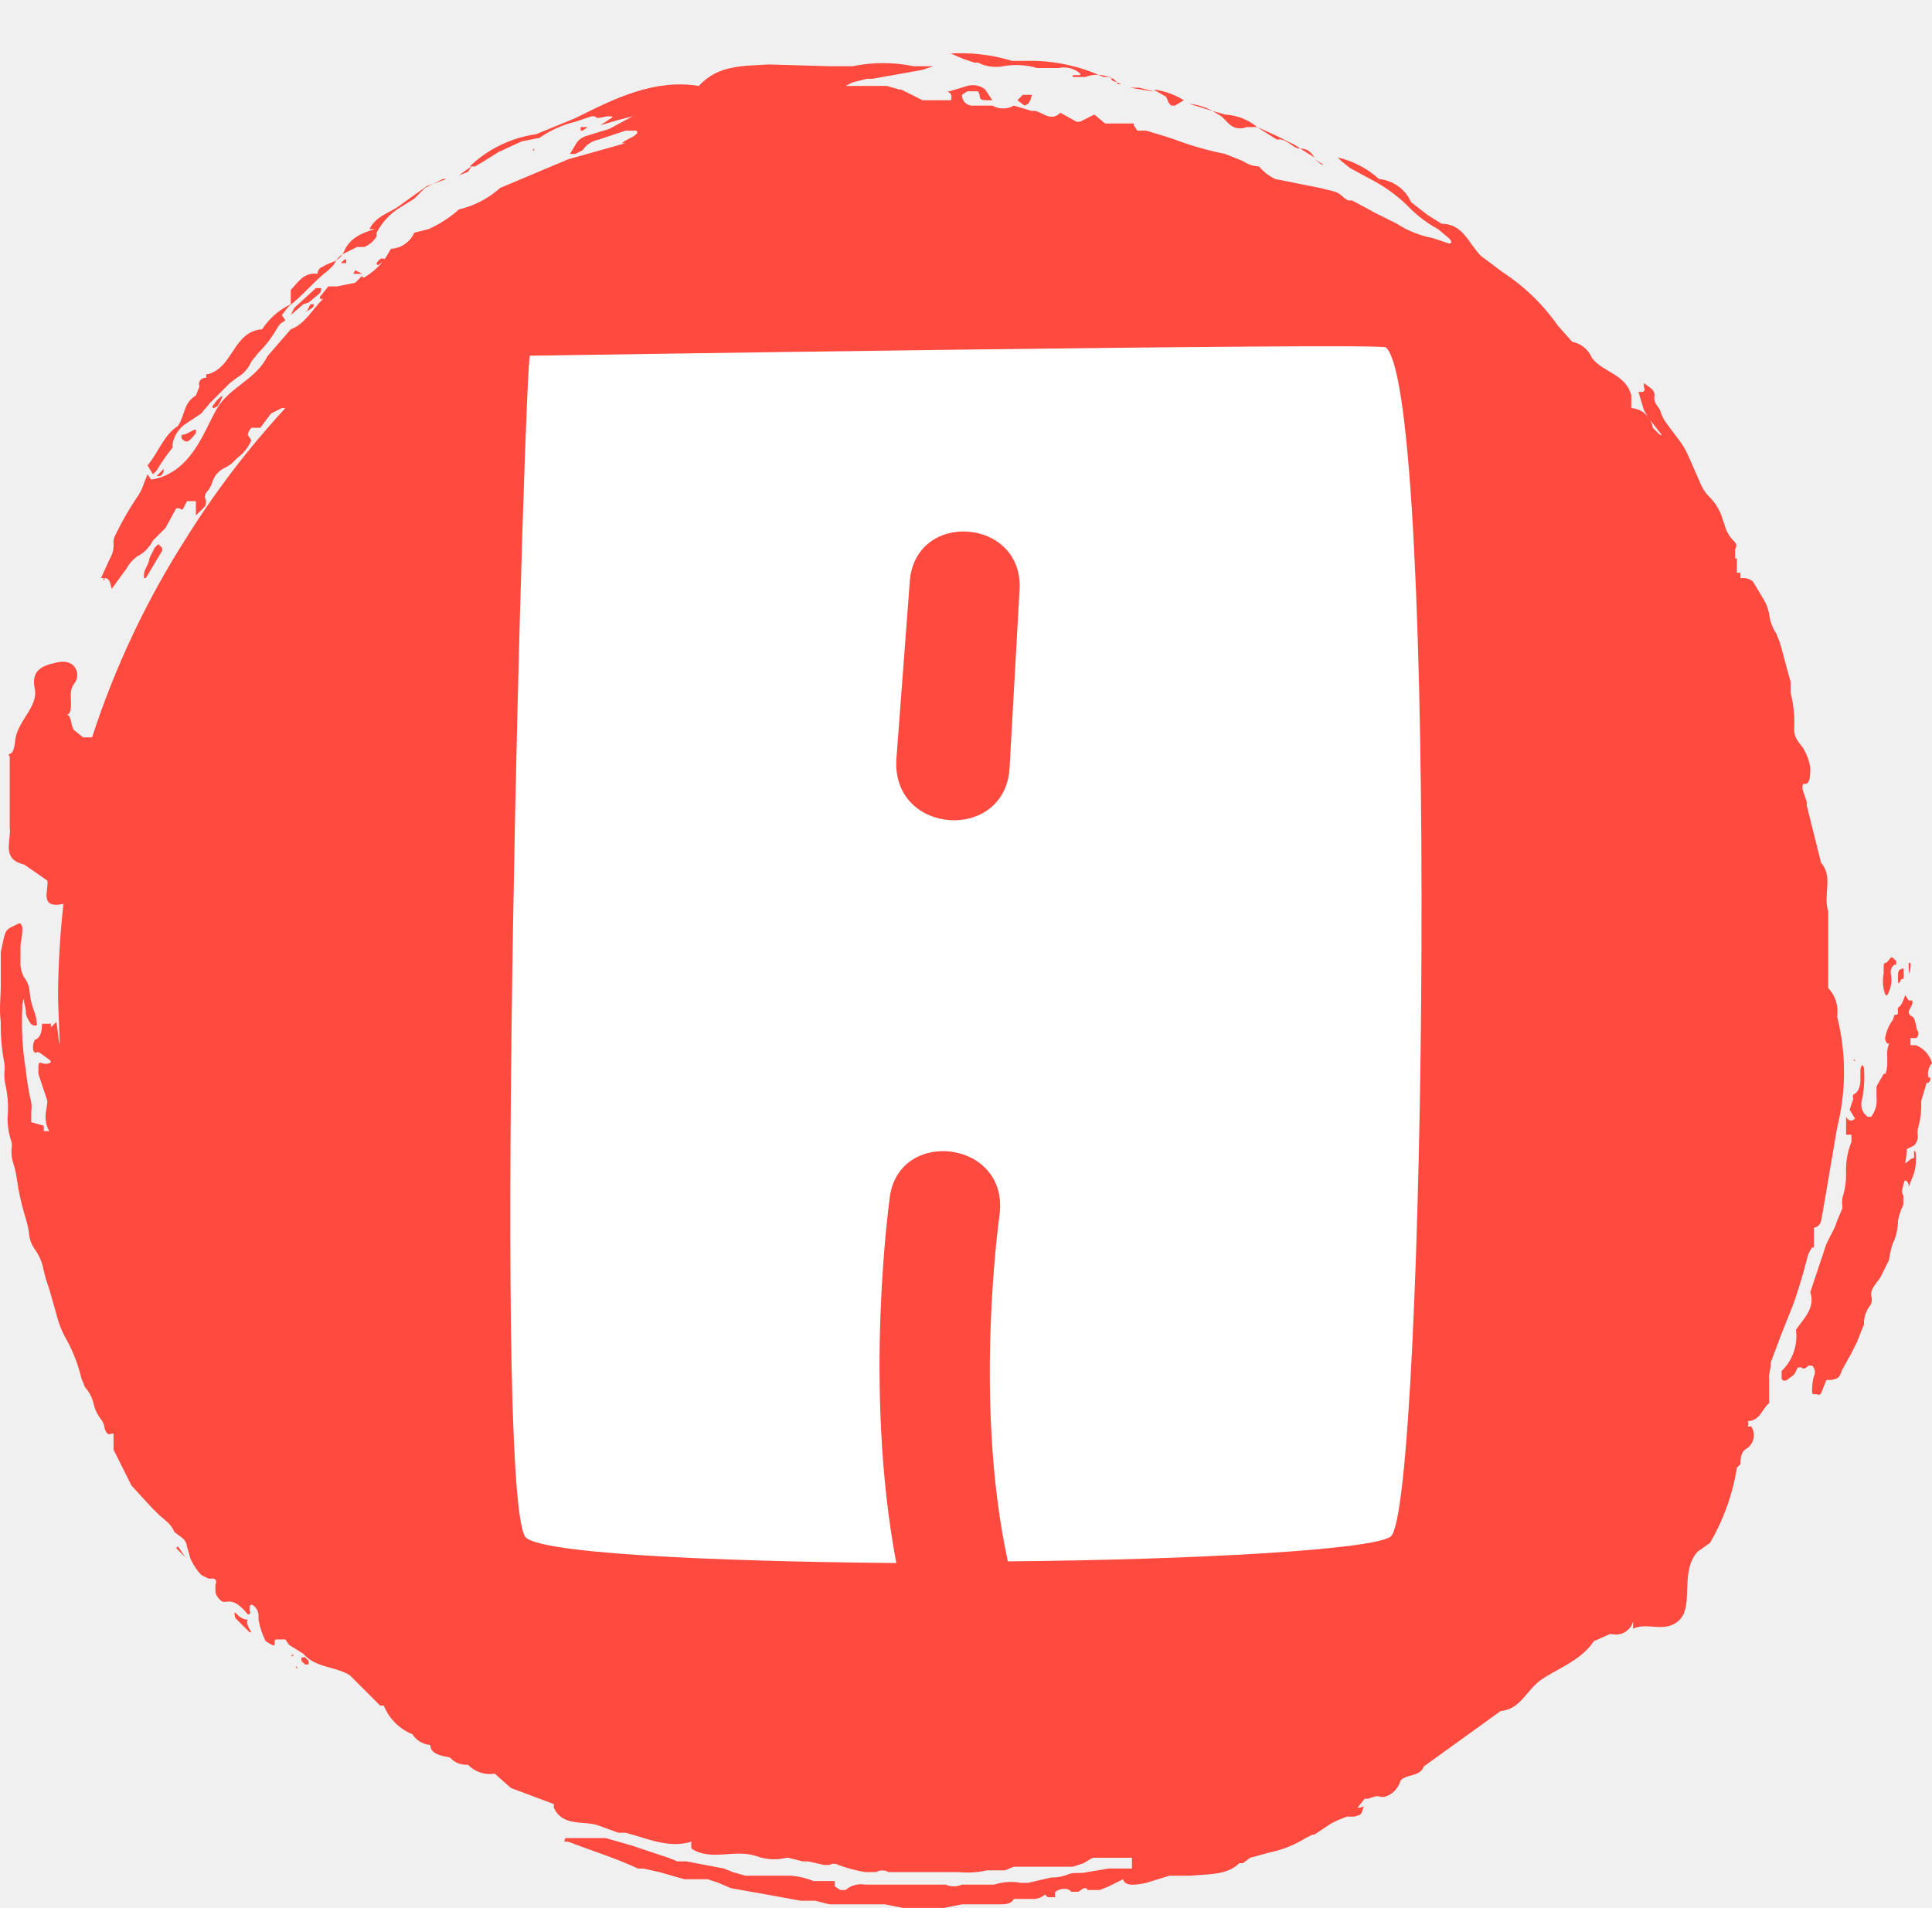
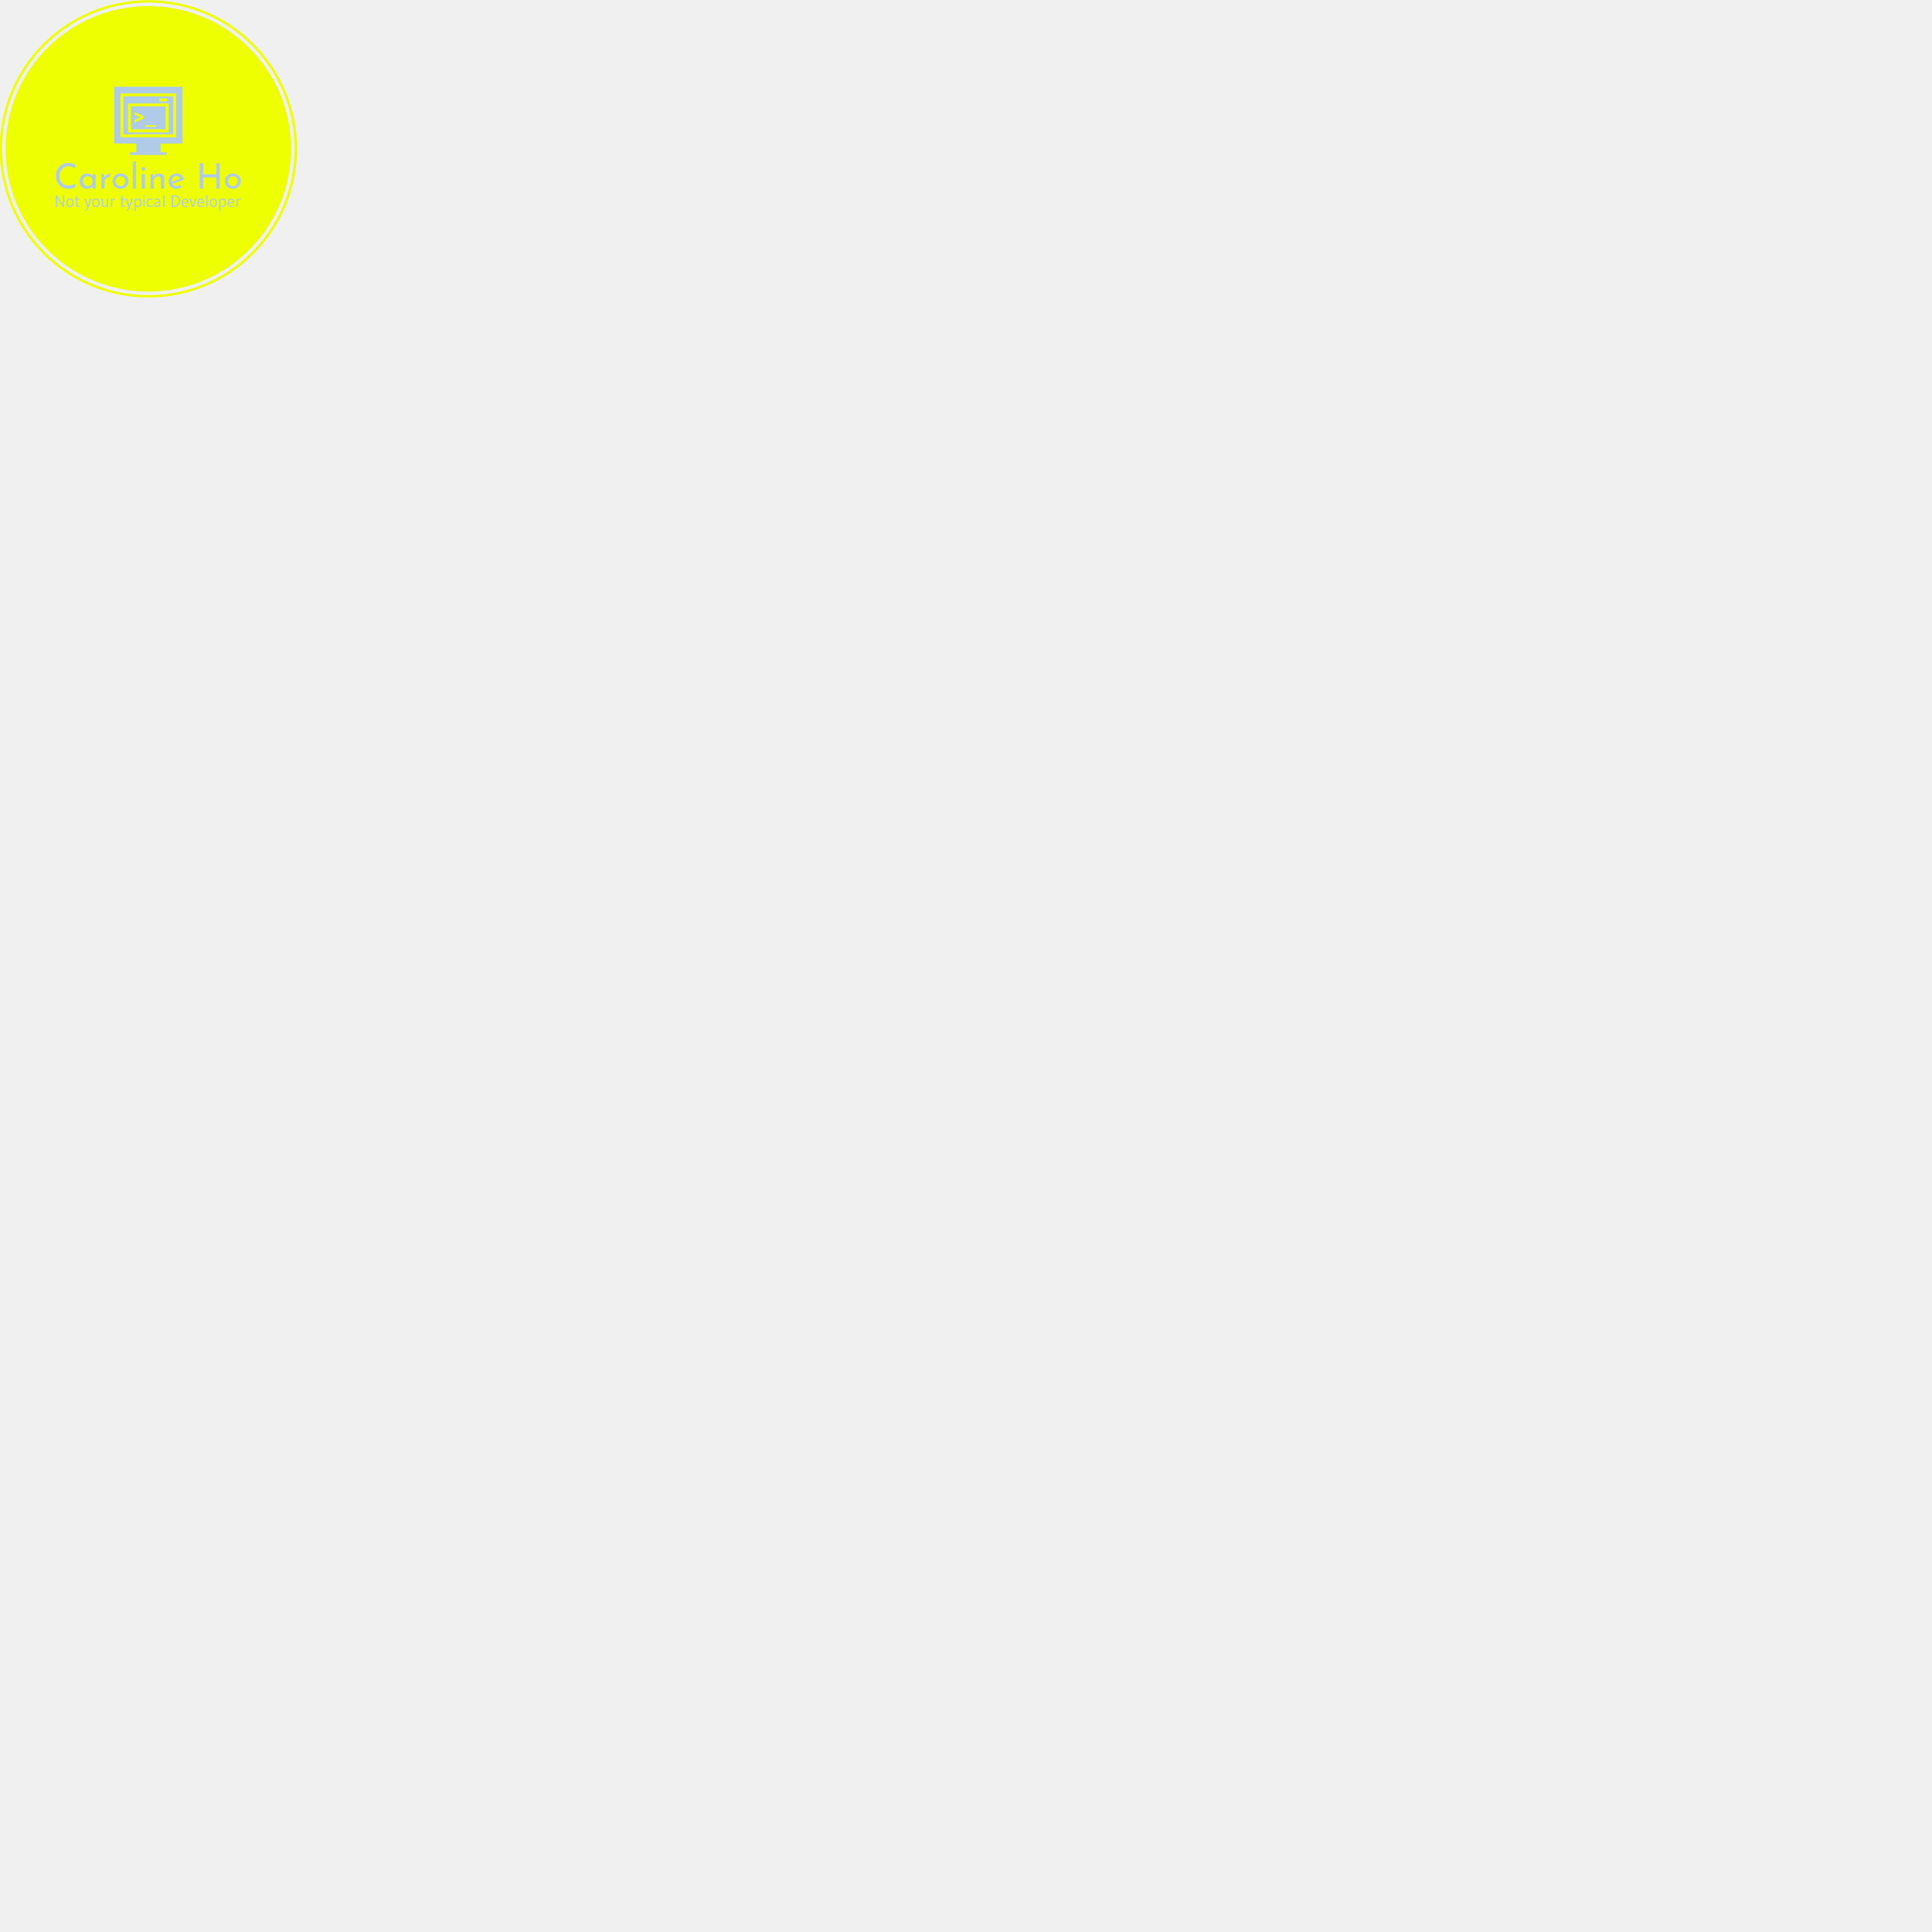
- <svg xmlns="http://www.w3.org/2000/svg" width="308.761" height="304.916" viewBox="0 0 106.008 104.687" class="css-1j8o68f" version="1.1" id="svg23">
-   <defs id="SvgjsDefs2684" />
-   <g id="SvgjsG2685" featurekey="rootContainer" transform="matrix(0.9820593,0,0,0.9820593,-0.05456052,0)" fill="#ff4a3f">
-     <g id="g17">
-       <path d="M19.8 15.3h.5l-.4-.2zm.5.1zm.8-.7c0 .1 0 .1.1.1l.4-.3c-.2-.1-.3-.1-.5.2zm.4-.2zm-4.1 2.3zm-.2.6l.3-.2c.1-.1.1-.2.1-.2h-.2l-.2.4c-.1-.1-.1 0 0 0zm2.2-2.9h-.1l-.2.2h.3zm-2.1 2.4l.6-.5c.1-.1.1-.2.1-.3h-.3l-1.2 1.1-.2.4.7-.6zm-1.1.8z" id="path3" />
-       <path d="M9.7 25v-.2a1.7 1.7 0 0 1 .7-1.1l.9-.6.5-.6.7-.7.4-.4.4-.3a1.9 1.9 0 0 0 .8-.9l.4-.5a5.9 5.9 0 0 0 1-1.3l.2-.3.3-.2-.2-.3.4-.5c.8-.6 1.4-1.4 2.2-2l.3-.3a1.4 1.4 0 0 1 .5-.6l.8-.4h.4a1.4 1.4 0 0 0 .7-.6V13a3.5 3.5 0 0 1 1.3-1.4l.8-.5.2-.2.4-.4 1-.5h.2l-1.1.4-1.4 1c-.6.5-1.4.6-1.8 1.4h.3c-.7.2-1.4.5-1.7 1.2s-.8.6-1.2.9a.4.4 0 0 0-.3.4c-.8-.1-1.1.5-1.5.9v.8a3.9 3.9 0 0 0-1.6 1.4c-1.6.1-1.6 2.1-3 2.5h-.1a.2.2 0 0 0 0 .2c-.3 0-.5.2-.4.5l-.2.5c-.7.4-.6 1.1-1 1.7-.8.5-1.1 1.5-1.7 2.2l.3.5.2-.2a11.6 11.6 0 0 1 .9-1.3zM53.9 3.3l.6.2h.2a2.2 2.2 0 0 0 1.4.2 4.1 4.1 0 0 1 1.9.1h1.2a1.4 1.4 0 0 1 1.2.3.1.1 0 0 1 0 .1H60a.1.1 0 0 0 0 .1h.7a1.8 1.8 0 0 1 1.3 0c.2 0 .1.1.2.2l.5.2h-.2c-.2-.4-.5-.4-.8-.4a9.7 9.7 0 0 0-4.3-.9h-.8A9.8 9.8 0 0 0 53 3h.2zm7.3 3.1zM50.3 4.7zm10.9 1.7h.2-.2zM19 14.7zm32.1-10zm17.6 2.2a.9.9 0 0 0 1 .2h.6a3.1 3.1 0 0 0-1.8-.7l-.7-.2.5.3zm-3.4-1.3c0 .1.1.2.2.3h.2l.5-.3a4.2 4.2 0 0 0-1.7-.6l.7.4zm7.4 2.7l.8.5c-.2-.3-.4-.5-.8-.5z" id="path5" />
-       <path d="M99 76.1l.6-1.6.6-1.5c.2-.5.6-1.8.8-2.6a1.7 1.7 0 0 1 .3-.7h.1v-1.1c.5-.1.4-.6.5-.9l.8-4.7a12.7 12.7 0 0 0 0-6.2 1.9 1.9 0 0 0-.5-1.6v-4.3c-.3-.9.3-1.9-.4-2.7L101 45a.4.4 0 0 0 0-.2l-.2-.6a.5.5 0 0 1 0-.4h.1c.3 0 .3-.5.3-.9a3 3 0 0 0-.4-1.1l-.3-.4a1.1 1.1 0 0 1-.2-.7 6.7 6.7 0 0 0-.2-2v-.6c-.2-.7-.4-1.5-.6-2.2l-.2-.5a2.5 2.5 0 0 1-.4-1.1 2.5 2.5 0 0 0-.3-.8l-.6-1a.8.8 0 0 0-.6-.2h-.1V32h-.2v-.8H97V31a.4.4 0 0 0 0-.1v-.2c.1-.2.1-.3-.1-.5a1.8 1.8 0 0 1-.4-.6l-.2-.6a2.9 2.9 0 0 0-.7-1.2 2.2 2.2 0 0 1-.5-.7l-.7-1.6a4.3 4.3 0 0 0-.6-1l-.6-.8a2.4 2.4 0 0 1-.4-.8l-.2-.3a.6.6 0 0 1-.1-.5.5.5 0 0 0-.2-.4l-.4-.3v.2c.1.2 0 .3-.1.3h-.2l.3 1 .3.5.7.9h-.1l-.2-.2-.2-.2a1.3 1.3 0 0 0-1.2-1.1v-.7c-.3-1.2-1.6-1.3-2.2-2.1a1.5 1.5 0 0 0-1.1-.9l-.8-.9a11.3 11.3 0 0 0-3.1-3l-.8-.6-.4-.3c-.7-.7-1-1.8-2.2-1.8l-.8-.5-.9-.7a2.2 2.2 0 0 0-1.8-1.3 5.1 5.1 0 0 0-2.3-1.2l.2.2.5.4 1.3.7a8.5 8.5 0 0 1 2.1 1.6 6.8 6.8 0 0 0 1.5 1.1l.6.5c.1.1.2.2.1.3H81l-.9-.3a5.6 5.6 0 0 1-2-.8l-1.2-.6-1.3-.7h-.2c-.3-.1-.4-.4-.8-.5l-.8-.2-2.5-.5a2.6 2.6 0 0 1-.9-.7 1.7 1.7 0 0 1-.9-.3l-1-.4a18.1 18.1 0 0 1-2.8-.8l-.6-.2-1-.3h-.5l-.2-.3v-.1h-1.6l-.6-.5-.4.2-.4.2h-.2l-.9-.5c-.6.6-1.1-.2-1.6-.1l-1-.3a1.2 1.2 0 0 1-1.2 0h-1.2a.6.6 0 0 1-.5-.6l.3-.2h.6a.7.7 0 0 1 .1.3c0 .2.2.2.5.2h.2l-.4-.6a1.1 1.1 0 0 0-1-.2l-1 .3H53c.3.2.2.3.2.5h-1.6l-.4-.2-.8-.4h-.1l-.7-.2h-2.3l.4-.2.8-.2h.3l1.7-.3 1.1-.2.6-.2h-1.1a8.4 8.4 0 0 0-3.4 0h-1.3L43 3.6c-1.4.1-2.8 0-3.9 1.2-2.5-.4-4.7.7-6.9 1.8l-2.2.9a6.7 6.7 0 0 0-3.7 1.8h.3l.5-.3.8-.5 1.3-.6 1-.2a6 6 0 0 1 2-.9l.9-.3h.2c.1.2.5 0 .7 0h.2c.1 0 .1.1 0 .1l-.6.4 1-.3.8-.2-1.3.7-1.3.4a1 1 0 0 0-.6.5l-.3.5h.3l.4-.2a1.4 1.4 0 0 1 .9-.6l1.5-.5h.5a.1.1 0 0 1 .1.2c-.2.2-.6.3-.8.5h.2l-3.2.9-3.8 1.6a5.2 5.2 0 0 1-2.3 1.2 6.6 6.6 0 0 1-1.7 1.1l-.8.2a1.5 1.5 0 0 1-1.3.9l-.3.5a3.7 3.7 0 0 1-1.2 1.1h-.1v-.1l-.2.2-.2.2-1 .2h-.5l-.4.5c-.1.1-.1.2 0 .2h.1c-.6.6-1 1.4-1.8 1.7L15 19.9c-.6 1.2-1.8 1.6-2.6 2.6s-1.4 3.9-3.9 4.3l-.2-.3-.2.5a2.7 2.7 0 0 1-.4.8 16.9 16.9 0 0 0-1.2 2.1.8.8 0 0 0-.1.5 1.4 1.4 0 0 1-.2.8l-.5 1.1h.2c.3 0 .3.3.4.6l.8-1.1a2.2 2.2 0 0 1 .6-.7 2 2 0 0 0 .9-.9l.3-.3.4-.4.6-1.1h.2c.1.1.1.1.2 0l.2-.4h.5v.8l.5-.5a.5.5 0 0 0 0-.5.4.4 0 0 1 .1-.3 1.5 1.5 0 0 0 .3-.5 1.3 1.3 0 0 1 .8-.9l.3-.2.3-.3a2.4 2.4 0 0 0 .8-1l-.2-.3c0-.1.1-.3.2-.4h.5l.6-.8.6-.3h.2a48.8 48.8 0 0 0-5.5 7.2h-.1.1a48.4 48.4 0 0 0-5.3 11.2h-.5l-.5-.4c-.2-.2-.1-.7-.4-.9h.1c.3-.5-.1-1.2.3-1.7s.1-1.4-.9-1.2-1.5.5-1.3 1.5-1 1.8-1.1 2.9-.5.5-.3.9v3.9c.1.8-.5 1.8.8 2.1l1.3.9c.1.5-.5 1.6.9 1.3a49.2 49.2 0 0 0-.3 5c0 1.1.1 2.2.1 3.3v-.4c-.1-.4-.1-.8-.2-1.3l-.3.3v-.2h-.5c0 .5-.1.8-.4.9a.9.9 0 0 0-.1.5c0 .1.1.3.2.2s.4.2.7.4-.2.3-.4.2-.2.1-.2.3v.3l.5 1.5c0 .3-.1.6-.1.9a1.7 1.7 0 0 0 .2.8h-.3v-.3l-.7-.2v-.6a1.5 1.5 0 0 0 0-.5 14.6 14.6 0 0 1-.3-1.8 16.6 16.6 0 0 1-.2-3.5.9.9 0 0 1 .1-.5v.2a2.9 2.9 0 0 1 .1.5.8.8 0 0 0 .1.4c.1.2.2.4.4.4s.1-.1.1-.2a2.1 2.1 0 0 0-.1-.5 4.2 4.2 0 0 1-.3-1.3 1.5 1.5 0 0 0-.3-.7 1.6 1.6 0 0 1-.2-.9v-.8c0-.3.1-.6.1-.9a.5.5 0 0 0-.1-.4h-.1c-.8.4-.7.2-1 1.6V55c0 .7-.1 1.4 0 2.1a10.8 10.8 0 0 0 .2 2.3 1.8 1.8 0 0 1 0 .5 3.1 3.1 0 0 0 .1.9 5.9 5.9 0 0 1 .1 1.3 3.9 3.9 0 0 0 .2 1.7 1.2 1.2 0 0 1 0 .4 2.1 2.1 0 0 0 .1.8 4.9 4.9 0 0 1 .2.9 14 14 0 0 0 .5 2.2 5 5 0 0 1 .2 1 1.7 1.7 0 0 0 .3.7 2.9 2.9 0 0 1 .5 1.2 8.5 8.5 0 0 0 .3 1l.4 1.4a5.4 5.4 0 0 0 .6 1.5 8.5 8.5 0 0 1 .8 2.1l.2.5a2.1 2.1 0 0 1 .5 1 2.1 2.1 0 0 0 .4.8 1 1 0 0 1 .2.5c.1.3.2.4.4.3h.1v.9l.5 1 .5 1 1.1 1.2.4.4c.3.3.7.5.9 1l.4.3a.7.7 0 0 1 .3.5l.2.7a3.3 3.3 0 0 0 .6.9l.4.2h.3a.2.2 0 0 1 .1.3 2.5 2.5 0 0 0 0 .5.9.9 0 0 0 .4.5h.2c.4-.1.8.2 1.2.7h.1c0-.1.1-.1 0-.2v-.2c0-.1.1-.2.2-.1a.7.7 0 0 1 .3.6v.2a4.3 4.3 0 0 0 .4 1.2c.5.3.5.3.5.1s0-.2.2-.2h.4l.2.3.8.5c.7.8 1.8.7 2.6 1.2l1.7 1.7h.2a2.9 2.9 0 0 0 1.6 1.6 1.3 1.3 0 0 0 1 .6c0 .5.6.6 1.1.7a1.2 1.2 0 0 0 .8.4h.2a1.7 1.7 0 0 0 1.5.5l.9.8 2.4.9v.2c.5 1.1 1.7.7 2.5 1l1.1.4h.4c1.2.3 2.4.9 3.7.5a.7.7 0 0 0 0 .4c1.1.7 2.4 0 3.6.4a2.9 2.9 0 0 0 1.7.1h.1l.8.2h.3l.9.2h.3a.5.5 0 0 1 .5 0 7.9 7.9 0 0 0 1.5.4h.6a.7.7 0 0 1 .7 0h3.9a5 5 0 0 0 1.6-.1h1l.5-.2H60l.6-.2.5-.3h2.2v.6H62l-1.2.2c-.4.1-.7 0-1 .1a2.4 2.4 0 0 1-1 .2l-1.3.3h-.4a3.1 3.1 0 0 0-1.5.1h-1.8a1.1 1.1 0 0 1-.9 0h-4.5a1.3 1.3 0 0 0-1.1.3H47l-.3-.2v-.3h-1.2a4.1 4.1 0 0 0-1.3-.3h-2.5l-.7-.2-.5-.2-2.1-.4h-.5l-.5-.2-2.1-.7-1.4-.4h-2.2c-.1 0-.1.1-.1.2h.2c1.3.5 2.6.9 3.9 1.5h.3l.9.2 1.4.4h1.3l.6.2.7.3 1.7.3 1.1.2 1.1.2h.8l.8.2h3.1l1 .2h2.3l1-.2H56c.4 0 .6-.1.7-.3h1a1 1 0 0 0 .8-.3c-.1.1 0 .1.1.2h.4v-.2c0-.1 0-.1.2-.2s.6-.1.7.1h.4l.3-.2c.2 0 .2 0 .2.1h.7l.5-.2.8-.4c.1.3.4.4 1.3.2l1.3-.4h1.2c.9-.1 2 0 2.7-.7h.2l.4-.3 1.1-.3a6.1 6.1 0 0 0 2-.8l.4-.2h.1l.9-.6.4-.2.5-.2h.4c.4-.1.4-.1.5-.4s0-.1-.2-.1h-.1l.4-.5h.2c.3-.1.5-.2.7-.1h.2a1.3 1.3 0 0 0 .9-.9c.3-.4 1.1-.2 1.3-.8l4.3-3.1c1.1-.1 1.4-1.1 2.2-1.7s2.3-1.1 3-2.2l.9-.4h.1a1 1 0 0 0 1.2-.7v.4c.8-.4 1.8.3 2.6-.5s0-2.7 1-3.8l.7-.5a12.1 12.1 0 0 0 1.5-4.2l.2-.2c0-.3 0-.7.4-.9a.9.9 0 0 0 .2-1.2h-.2a.3.3 0 0 0 0-.3c.7 0 .8-.7 1.2-1V77a.5.5 0 0 1 0-.2 3.8 3.8 0 0 0 .1-.7zM5.9 32.2z" id="path7" />
-       <path d="M26.4 9.3l-.3.2-.4.3.5-.2zm6.1-2h.1l.3-.2h-.4zm-2.6 1l-.1.1h.1v-.1zm-1.5 1.4zm1.3-.2zm-6.3 3.1zM9.2 26.2l-.4.4H9a.4.4 0 0 0 .2-.4zm3-3.5a2.1 2.1 0 0 0 .3-.6 1.5 1.5 0 0 0-.5.5c-.1.1-.1.2 0 .2zM11 24.2V24c-.2 0-.5.3-.8.3v.2c.3.3.4.2.8-.3zm3 66.2zM73.9 9.2h.1l-.5-.3zm-2.5-1.4c.5-.1.8.4 1.2.5h.1l-.3-.2-1-.5-1.1-.5.3.2zM52.8 3.1zm11.7 2h-.1l-1.2-.2h.5zm2 .7l1.3.4a3.3 3.3 0 0 0-1.3-.4zm-9 0a1 1 0 0 0 .2-.5h-.5l-.3.3.4.3zm9 1.6zM49.9 4.2zm2.9.7zM48.5 4zm13.8 2.1a.5.5 0 0 0 0 .1zm44.8 52.3h-.3V58h.3c.1 0 .2-.3.1-.4s-.1-.7-.3-.8a.3.3 0 0 1-.2-.3l.2-.4a.4.4 0 0 0 0-.2h-.2l-.2-.3c-.1.3-.2.6-.4.7a.5.5 0 0 0 0 .2c0 .1 0 .2-.1.2h-.1a1.1 1.1 0 0 1-.1.3 2.3 2.3 0 0 0-.4.9.4.4 0 0 0 .1.4h.1a1.7 1.7 0 0 0-.1.8v.4a1.8 1.8 0 0 1-.1.5h-.1l-.4.7v.6a1.5 1.5 0 0 1-.3 1.1h-.2l-.2-.2a.9.9 0 0 1-.1-.8 6.5 6.5 0 0 0 .1-1.7c0-.1-.1-.2-.1-.2a.5.5 0 0 0-.1.3v.6c0 .2-.1.6-.3.7s-.1.2-.1.3l-.2.6.3.5c-.2.2-.4.1-.5-.1v1h.3v.4a4.2 4.2 0 0 0-.3 1.4 3.3 3.3 0 0 0 0 .4 4 4 0 0 1-.2 1.3 2 2 0 0 0 0 .6l-.3.7a3.2 3.2 0 0 1-.3.7l-.3.6-.9 2.7c.3.9-.4 1.5-.8 2.1a2.7 2.7 0 0 1-.8 2.3v.4c0 .1.1.2.3.1l.4-.3.2-.4h.2c.1.1.2.1.4-.1h.2a.5.5 0 0 1 .1.6 2.9 2.9 0 0 0-.1.8c0 .1 0 .2.1.2h.2c.1.1.2 0 .3-.3l.2-.5h.3c.4-.1.4-.1.6-.6l.5-.9.3-.6.4-1a1.6 1.6 0 0 1 .3-1 .6.6 0 0 0 .1-.6c0-.2 0-.3.2-.6l.3-.4.5-1a4.7 4.7 0 0 1 .2-.9 3 3 0 0 0 .3-1.3 3.8 3.8 0 0 1 .3-.9v-.5c-.1-.2-.1-.2 0-.6s.1-.2.2-.2a.4.4 0 0 1 .1.3l.2-.5a2.3 2.3 0 0 0 .2-.9v-.3c0-.1 0-.3-.1-.3v.4c-.2 0-.3.2-.5.3a6.4 6.4 0 0 0 .1-.8l.4-.2a.7.7 0 0 0 .2-.6 1.4 1.4 0 0 1 0-.3 4.8 4.8 0 0 0 .2-1.4v-.2l.3-1h.1a.3.3 0 0 0 .1-.3h-.1a.9.9 0 0 1 .2-.8 1.5 1.5 0 0 0-.9-1zm-1.2 7.8zm-.2-9.9zm0 0zM9.1 30.8a.3.3 0 0 0 0-.2l-.2-.2-.2.2-.3.6c0 .3-.3.6-.3.9v.2h.1zm96.3 24.8h.1a1.7 1.7 0 0 0 .2-1.2.5.5 0 0 1 .2-.5h.1v-.2l-.2-.2h-.1c-.1.1-.2.3-.3.3s-.1.1-.1.3v.3a2.2 2.2 0 0 0 .1 1.2zM13.2 90.1c-.1 0 0 .2 0 .3l.8.8h.1c-.2-.3-.3-.6-.2-.7a.9.9 0 0 1-.5-.2zm.8.3zm92.3-35.7h.1a2 2 0 0 0 0-.6c-.3.1-.3.1-.3.6s.1.1.2 0z" id="path9" />
-       <path d="M106.7 62a.6.6 0 0 0 .1-.5c0-.1-.1-.2-.1-.1h-.2v.2c0 .4.1.5.2.4zm.1-8.2h-.1v.6a1 1 0 0 0 .1-.6zM17.1 92.6h-.2v.2l.2.2h.2v-.2zm86.6-33.3c0-.1 0-.1-.1-.1zM9.9 86.5l.5.5-.4-.6z" id="path11" />
-       <circle cx="10.5" cy="87.1" transform="rotate(-24.8 10.4 87.159)" id="circle13" />
-       <path d="M9.7 30.1h-.1v.2-.2h.1zm83.2-6.6l-.2-.3h-.1zm-14.7 77.1zM5.9 32.2zm-.1.2a.3.3 0 0 0 .1-.2v.2zm1.9-4.9zM61.5 2.4zm42.8 58.2v.1-.1zM16.4 92.5h-.1c.1.1.2 0 .1-.1zm.2.7h.1l-.1-.1v.1zm73.9-71.3zm15.2 34.4zM14.6 91.7zm92.1-37zm-.8 11.4zM34.6 0z" id="path15" />
-     </g>
-   </g>
-   <g id="SvgjsG2686" featurekey="nameFeature-0" transform="matrix(2.284354,0,0,2.284354,27.98006,-5.60952)" fill="#ffffff">
-     <path d="M9.6 16.48 l-0.32 4.24 c-0.08 1.8 2.6 1.96 2.72 0.2 l0.24 -4.28 c0.12 -1.76 -2.56 -1.96 -2.64 -0.16 z M0.48 11 l0 0 c0.04 0 20.48 -0.32 20.56 -0.2 c1.28 1.12 0.96 27.8 0.12 28.56 c-0.4 0.32 -4.64 0.56 -9.2 0.6 c-0.84 -3.84 -0.2 -8.32 -0.2 -8.32 c0.24 -1.8 -2.44 -2.12 -2.64 -0.4 c0 0.04 -0.64 4.52 0.16 8.76 c-4.56 -0.04 -8.68 -0.24 -8.92 -0.64 c-0.8 -1.44 0 -28.28 0.12 -28.36 z" id="path20" />
+ <svg xmlns="http://www.w3.org/2000/svg" version="1.1" width="308" height="308" viewBox="0 0 2000 1999">
+   <g transform="matrix(1,0,0,1,-0.4314869,-0.4312711)">
+     <svg viewBox="0 0 343 343" data-background-color="#b0cbe8" preserveAspectRatio="xMidYMid meet" width="308" height="308">
+       <g id="tight-bounds" transform="matrix(1,0,0,1,0.074,0.074)">
+         <svg viewBox="0 0 342.852 342.852" height="342.852" width="342.852">
+           <g>
+             <svg />
+           </g>
+           <g>
+             <svg viewBox="0 0 342.852 342.852" height="342.852" width="342.852">
+               <g>
+                 <path d="M0 171.426c0-94.676 76.75-171.426 171.426-171.426 94.676 0 171.426 76.75 171.426 171.426 0 94.676-76.75 171.426-171.426 171.426-94.676 0-171.426-76.75-171.426-171.426zM171.426 340.009c93.106 0 168.583-75.477 168.583-168.583 0-93.106-75.477-168.583-168.583-168.583-93.106 0-168.583 75.477-168.583 168.583 0 93.106 75.477 168.583 168.583 168.583z" data-fill-palette-color="tertiary" fill="#eeff01" stroke="transparent" />
+                 <ellipse rx="164.569" ry="164.569" cx="171.426" cy="171.426" fill="#eeff01" stroke="transparent" stroke-width="0" fill-opacity="1" data-fill-palette-color="tertiary" />
+               </g>
+               <g transform="matrix(1,0,0,1,64.84656,99.79996)">
+                 <svg viewBox="0 0 213.158 143.252" height="143.252" width="213.158">
+                   <g>
+                     <svg viewBox="0 0 213.158 143.252" height="143.252" width="213.158">
+                       <g>
+                         <svg viewBox="0 0 213.158 143.252" height="143.252" width="213.158">
+                           <g transform="matrix(1,0,0,1,0,86.23685)">
+                             <svg viewBox="0 0 213.158 57.015" height="57.015" width="213.158">
+                               <g id="textblocktransform">
+                                 <svg viewBox="0 0 213.158 57.015" height="57.015" width="213.158" id="textblock">
+                                   <g>
+                                     <svg viewBox="0 0 213.158 31.525" height="31.525" width="213.158">
+                                       <g transform="matrix(1,0,0,1,0,0)">
+                                         <svg width="213.158" viewBox="2.95 -38.7 265.03 39.2" height="31.525" data-palette-color="#b0cbe8">
+                                           <path d="M29.7-7L31.75-2.7Q30.85-2.1 29.3-1.35 27.75-0.6 25.68-0.1 23.6 0.4 21.15 0.4L21.15 0.4Q16.95 0.35 13.58-1.1 10.2-2.55 7.85-5.05 5.5-7.55 4.23-10.83 2.95-14.1 2.95-17.8L2.95-17.8Q2.95-21.85 4.28-25.28 5.6-28.7 8-31.23 10.4-33.75 13.68-35.15 16.95-36.55 20.85-36.55L20.85-36.55Q24.1-36.55 26.75-35.68 29.4-34.8 31.3-33.6L31.3-33.6 29.35-29.1Q27.85-30.1 25.73-31 23.6-31.9 21-31.9L21-31.9Q18.35-31.9 16-30.85 13.65-29.8 11.85-27.9 10.05-26 9.03-23.48 8-20.95 8-18.05L8-18.05Q8-15.1 8.93-12.58 9.85-10.05 11.58-8.2 13.3-6.35 15.75-5.3 18.2-4.25 21.25-4.25L21.25-4.25Q24-4.25 26.15-5.1 28.3-5.95 29.7-7L29.7-7ZM47.35 0.5L47.35 0.5Q44.45 0.5 42.07-0.75 39.7-2 38.32-4.42 36.95-6.85 36.95-10.35L36.95-10.35Q36.95-13.8 38.4-16.32 39.85-18.85 42.27-20.2 44.7-21.55 47.6-21.55L47.6-21.55Q50.5-21.55 52.5-20.23 54.5-18.9 55.55-17.1L55.55-17.1 55.25-16.3 55.7-20.7 60-20.7 60 0 55.35 0 55.35-5.4 55.85-4.2Q55.65-3.7 54.97-2.93 54.3-2.15 53.17-1.35 52.05-0.55 50.6-0.03 49.15 0.5 47.35 0.5ZM48.6-3.35L48.6-3.35Q50.35-3.35 51.75-4 53.15-4.65 54.07-5.83 55-7 55.35-8.65L55.35-8.65 55.35-12.7Q54.95-14.2 53.95-15.33 52.95-16.45 51.55-17.07 50.15-17.7 48.45-17.7L48.45-17.7Q46.6-17.7 45.05-16.8 43.5-15.9 42.57-14.3 41.65-12.7 41.65-10.55L41.65-10.55Q41.65-8.55 42.6-6.9 43.55-5.25 45.15-4.3 46.75-3.35 48.6-3.35ZM68.05-20.7L72.2-20.7 72.65-14.7 72.4-15.5Q73.2-17.4 74.72-18.73 76.25-20.05 77.92-20.78 79.59-21.5 80.84-21.5L80.84-21.5 80.59-16.9Q78.25-17.05 76.47-16 74.7-14.95 73.67-13.2 72.65-11.45 72.65-9.45L72.65-9.45 72.65 0 68.05 0 68.05-20.7ZM84.14-10.55L84.14-10.55Q84.14-13.65 85.62-16.15 87.09-18.65 89.69-20.1 92.29-21.55 95.59-21.55L95.59-21.55Q98.99-21.55 101.54-20.1 104.09-18.65 105.49-16.15 106.89-13.65 106.89-10.55L106.89-10.55Q106.89-7.45 105.49-4.93 104.09-2.4 101.52-0.95 98.94 0.5 95.54 0.5L95.54 0.5Q92.24 0.5 89.67-0.88 87.09-2.25 85.62-4.73 84.14-7.2 84.14-10.55ZM88.79-10.5L88.79-10.5Q88.79-8.5 89.69-6.88 90.59-5.25 92.12-4.3 93.64-3.35 95.49-3.35L95.49-3.35Q97.44-3.35 98.97-4.3 100.49-5.25 101.34-6.88 102.19-8.5 102.19-10.5L102.19-10.5Q102.19-12.5 101.34-14.13 100.49-15.75 98.97-16.73 97.44-17.7 95.49-17.7L95.49-17.7Q93.59-17.7 92.07-16.7 90.54-15.7 89.67-14.08 88.79-12.45 88.79-10.5ZM113.19 0L113.19-38.7 117.84-38.7 117.84 0 113.19 0ZM125.89 0L125.89-20.7 130.54-20.7 130.54 0 125.89 0ZM125.54-28.2L125.54-28.2Q125.54-29.3 126.41-30.05 127.29-30.8 128.34-30.8L128.34-30.8Q129.39-30.8 130.21-30.05 131.04-29.3 131.04-28.2L131.04-28.2Q131.04-27.05 130.21-26.33 129.39-25.6 128.34-25.6L128.34-25.6Q127.29-25.6 126.41-26.35 125.54-27.1 125.54-28.2ZM138.59-20.7L142.73-20.7 143.13-15.65 142.94-16.45Q143.94-18.75 146.19-20.13 148.44-21.5 151.38-21.5L151.38-21.5Q154.34-21.5 156.21-19.78 158.09-18.05 158.13-15.3L158.13-15.3 158.13 0 153.44 0 153.44-13.65Q153.38-15.35 152.46-16.43 151.53-17.5 149.59-17.5L149.59-17.5Q147.78-17.5 146.34-16.5 144.88-15.5 144.06-13.75 143.23-12 143.23-9.7L143.23-9.7 143.23 0 138.59 0 138.59-20.7ZM175.83 0.5L175.83 0.5Q172.28 0.5 169.73-0.93 167.18-2.35 165.81-4.83 164.43-7.3 164.43-10.5L164.43-10.5Q164.43-13.55 165.98-16.05 167.53-18.55 170.13-20.05 172.73-21.55 175.93-21.55L175.93-21.55Q180.03-21.55 182.73-19.15 185.43-16.75 186.38-12.55L186.38-12.55 169.33-6.55 168.23-9.3 182.23-14.4 181.23-13.75Q180.63-15.4 179.23-16.63 177.83-17.85 175.58-17.85L175.58-17.85Q173.68-17.85 172.18-16.93 170.68-16 169.83-14.4 168.98-12.8 168.98-10.75L168.98-10.75Q168.98-8.6 169.88-6.98 170.78-5.35 172.36-4.42 173.93-3.5 175.93-3.5L175.93-3.5Q177.28-3.5 178.56-4 179.83-4.5 180.93-5.3L180.93-5.3 183.08-1.85Q181.53-0.8 179.61-0.15 177.68 0.5 175.83 0.5ZM232.98-36.15L237.78-36.15 237.78 0 232.98 0 232.98-15.85 214.03-15.85 214.03 0 209.18 0 209.18-36.15 214.03-36.15 214.03-20.45 232.98-20.45 232.98-36.15ZM245.23-10.55L245.23-10.55Q245.23-13.65 246.7-16.15 248.18-18.65 250.78-20.1 253.38-21.55 256.68-21.55L256.68-21.55Q260.08-21.55 262.63-20.1 265.18-18.65 266.58-16.15 267.98-13.65 267.98-10.55L267.98-10.55Q267.98-7.45 266.58-4.93 265.18-2.4 262.6-0.95 260.03 0.5 256.63 0.5L256.63 0.5Q253.33 0.5 250.75-0.88 248.18-2.25 246.7-4.73 245.23-7.2 245.23-10.55ZM249.88-10.5L249.88-10.5Q249.88-8.5 250.78-6.88 251.68-5.25 253.2-4.3 254.73-3.35 256.58-3.35L256.58-3.35Q258.53-3.35 260.05-4.3 261.58-5.25 262.43-6.88 263.28-8.5 263.28-10.5L263.28-10.5Q263.28-12.5 262.43-14.13 261.58-15.75 260.05-16.73 258.53-17.7 256.58-17.7L256.58-17.7Q254.68-17.7 253.15-16.7 251.63-15.7 250.75-14.08 249.88-12.45 249.88-10.5Z" opacity="1" transform="matrix(1,0,0,1,0,0)" fill="#b0cbe8" class="wordmark-text-0" data-fill-palette-color="quaternary" id="text-0" />
+                                         </svg>
+                                       </g>
+                                     </svg>
+                                   </g>
+                                   <g transform="matrix(1,0,0,1,0,38.96781)">
+                                     <svg viewBox="0 0 213.158 18.047" height="18.047" width="213.158">
+                                       <g transform="matrix(1,0,0,1,0,0)">
+                                         <svg width="213.158" viewBox="4.55 -35 553.89 46.9" height="18.047" data-palette-color="#b0cbe8">
+                                           <path d="M29.4-35L29.4 0.05 25.3 0.05 8.45-28 8.45 0 4.55 0 4.55-35 8.45-35 25.65-5.9 25.65-35 29.4-35ZM53.95-12.33Q53.95-17.15 52.05-19.7 50.15-22.25 46.5-22.25 42.85-22.25 41.32-19.83 39.8-17.4 39.8-12.4L39.8-12.4Q39.8-2.95 46.75-2.95L46.75-2.95Q50.4-2.95 52.17-5.23 53.95-7.5 53.95-12.33ZM54.85-3.1Q52 0.3 46.8 0.3 41.6 0.3 38.82-3.08 36.05-6.45 36.05-12.53 36.05-18.6 38.72-22.05 41.4-25.5 46.57-25.5 51.75-25.5 54.72-22 57.7-18.5 57.7-12.5 57.7-6.5 54.85-3.1ZM65-5.4L65-5.4 65-22 61.6-22 61.6-25 65.05-25 65.05-32.15 68.8-32.15 68.8-25 74.9-25 74.9-22 68.75-22 68.75-6.1Q68.75-2.75 72.15-2.75L72.15-2.75Q72.95-2.75 74.6-3.05L74.6-3.05 75.15-0.35Q73.1 0.3 70.92 0.3 68.75 0.3 66.87-1.03 65-2.35 65-5.4ZM98.64 0.5L98.64 0.5 90.19-25 94.44-25 100.79-4 107.19-25 111.34-25 102.74 0Q101.09 4.85 99.09 7.5 97.09 10.15 93.94 11.8L93.94 11.8 92.54 9.2Q94.54 8.05 96.29 5.8 98.04 3.55 98.64 0.5ZM131.89-12.33Q131.89-17.15 129.99-19.7 128.09-22.25 124.44-22.25 120.79-22.25 119.26-19.83 117.74-17.4 117.74-12.4L117.74-12.4Q117.74-2.95 124.69-2.95L124.69-2.95Q128.34-2.95 130.11-5.23 131.89-7.5 131.89-12.33ZM132.79-3.1Q129.94 0.3 124.74 0.3 119.54 0.3 116.76-3.08 113.99-6.45 113.99-12.53 113.99-18.6 116.66-22.05 119.34-25.5 124.51-25.5 129.69-25.5 132.66-22 135.64-18.5 135.64-12.5 135.64-6.5 132.79-3.1ZM156.64-6.35L156.64-6.35 156.64-25 160.44-25 160.44 0 158.24 0 156.99-2.95Q152.99 0.3 149.34 0.3 145.69 0.3 143.76-1.83 141.84-3.95 141.84-7.85L141.84-7.85 141.84-25 145.59-25 145.59-8.45Q145.59-5.5 146.46-4.2 147.34-2.9 149.36-2.9 151.39-2.9 153.49-4 155.59-5.1 156.64-6.35ZM173.28-19.1L173.28-19.1 173.28 0 169.53 0 169.53-25 171.93-25 172.53-22.05Q174.93-23.95 176.53-24.73 178.13-25.5 180.18-25.5L180.18-25.5Q181.18-25.5 181.68-25.4L181.68-25.4 182.38-25.2 181.78-21.75Q180.88-22.05 179.33-22.05L179.33-22.05Q176.33-22.05 173.28-19.1ZM201.18-5.4L201.18-5.4 201.18-22 197.78-22 197.78-25 201.23-25 201.23-32.15 204.98-32.15 204.98-25 211.08-25 211.08-22 204.93-22 204.93-6.1Q204.93-2.75 208.33-2.75L208.33-2.75Q209.13-2.75 210.78-3.05L210.78-3.05 211.33-0.35Q209.28 0.3 207.1 0.3 204.93 0.3 203.05-1.03 201.18-2.35 201.18-5.4ZM222.33 0.5L222.33 0.5 213.88-25 218.13-25 224.48-4 230.88-25 235.03-25 226.43 0Q224.78 4.85 222.78 7.5 220.78 10.15 217.63 11.8L217.63 11.8 216.23 9.2Q218.23 8.05 219.98 5.8 221.73 3.55 222.33 0.5ZM243.87-2.05L243.87 11.9 240.12 11.9 240.12-24.95 242.32-24.95 243.62-22.15Q245.72-23.75 247.55-24.63 249.37-25.5 251.57-25.5L251.57-25.5Q260.57-25.5 260.57-12.55L260.57-12.55Q260.57-5.2 257.37-2.3L257.37-2.3Q254.52 0.35 250.9 0.35 247.27 0.35 243.87-2.05L243.87-2.05ZM243.87-18.8L243.87-18.8 243.87-5.45Q244.87-4.25 246.57-3.55 248.27-2.85 249.82-2.85L249.82-2.85Q253.72-2.85 255.27-5.15 256.82-7.45 256.82-12.35 256.82-17.25 255.27-19.75 253.72-22.25 251.32-22.25L251.32-22.25Q249.72-22.25 248.15-21.6 246.57-20.95 245.8-20.38 245.02-19.8 243.87-18.8ZM270.47 0L266.72 0 266.72-25 270.47-25 270.47 0ZM266.72-35L270.47-35 270.47-30.55 266.72-30.55 266.72-35ZM293.52-3.9L293.52-3.9 294.27-0.95Q290.27 0.25 287.22 0.25L287.22 0.25Q281.87 0.25 279.17-3.25 276.47-6.75 276.47-12.9 276.47-19.05 279.27-22.28 282.07-25.5 287.52-25.5L287.52-25.5Q289.87-25.5 294.12-24.3L294.12-24.3 292.62-21.4Q289.87-22.2 287.67-22.2L287.67-22.2Q283.87-22.2 282.19-19.95 280.52-17.7 280.52-12.85L280.52-12.85Q280.52-3 287.57-3L287.57-3Q290.37-3 293.52-3.9ZM311.27-14.95L311.27-14.95 313.31-14.95Q313.31-19.5 312.17-20.88 311.02-22.25 307.06-22.25 303.12-22.25 300.37-21.2L300.37-21.2 299.67-24.1Q303.87-25.5 308.37-25.5L308.37-25.5Q317.17-25.5 317.17-16.7L317.17-16.7 317.17 0 314.97 0 313.67-2.95Q311.37-1.05 309.69-0.38 308.02 0.3 305.81 0.3L305.81 0.3Q302.31 0.3 300.37-1.78 298.42-3.85 298.42-7.25L298.42-7.25Q298.42-14.95 311.27-14.95ZM313.37-6.55L313.37-11.8 311.12-11.8Q306.02-11.8 304.09-10.8 302.17-9.8 302.17-7.68 302.17-5.55 303.27-4.2 304.37-2.85 306.14-2.85 307.92-2.85 309.54-3.68 311.17-4.5 313.37-6.55L313.37-6.55ZM330.01 0L326.26 0 326.26-35 330.01-35 330.01 0ZM376.91-18.75L376.91-18.75Q376.91-10.3 372.01-5.15 367.11 0 358.91 0L358.91 0 351.61 0 351.61-35 360.46-35Q367.91-35 372.41-30.45 376.91-25.9 376.91-18.75ZM372.86-19.15L372.86-19.15Q372.86-25.05 369.26-28.4 365.66-31.75 360.66-31.75L360.66-31.75 355.66-31.75 355.66-3.25 359.36-3.25Q365.01-3.25 368.93-7.5 372.86-11.75 372.86-19.15ZM401.31-11.7L401.31-11.7 385.36-11.7Q385.36-6.9 387.63-4.9 389.91-2.9 393.36-2.9L393.36-2.9Q395.11-2.9 395.81-3.08 396.51-3.25 397.13-3.43 397.76-3.6 398.01-3.7L398.01-3.7Q399.26-4.05 400.16-4.35L400.16-4.35 400.76-1.45Q395.76 0.3 392.96 0.3L392.96 0.3Q387.81 0.3 384.71-2.83 381.61-5.95 381.61-12.23 381.61-18.5 384.53-22 387.46-25.5 391.93-25.5 396.41-25.5 398.91-22.6 401.41-19.7 401.41-14.75L401.41-14.75Q401.41-13.4 401.31-11.7ZM385.61-14.55L385.61-14.55 397.81-14.55Q397.81-18.25 396.51-20.25 395.21-22.25 391.98-22.25 388.76-22.25 387.26-20.1 385.76-17.95 385.61-14.55ZM421.4-25.05L425.55-25.05 417.1 0 412.8 0 404.4-25.05 408.65-25.05 415-4 421.4-25.05ZM448-11.7L448-11.7 432.05-11.7Q432.05-6.9 434.33-4.9 436.6-2.9 440.05-2.9L440.05-2.9Q441.8-2.9 442.5-3.08 443.2-3.25 443.83-3.43 444.45-3.6 444.7-3.7L444.7-3.7Q445.95-4.05 446.85-4.35L446.85-4.35 447.45-1.45Q442.45 0.3 439.65 0.3L439.65 0.3Q434.5 0.3 431.4-2.83 428.3-5.95 428.3-12.23 428.3-18.5 431.23-22 434.15-25.5 438.63-25.5 443.1-25.5 445.6-22.6 448.1-19.7 448.1-14.75L448.1-14.75Q448.1-13.4 448-11.7ZM432.3-14.55L432.3-14.55 444.5-14.55Q444.5-18.25 443.2-20.25 441.9-22.25 438.68-22.25 435.45-22.25 433.95-20.1 432.45-17.95 432.3-14.55ZM458.85 0L455.1 0 455.1-35 458.85-35 458.85 0ZM483.4-12.33Q483.4-17.15 481.5-19.7 479.6-22.25 475.95-22.25 472.3-22.25 470.77-19.83 469.25-17.4 469.25-12.4L469.25-12.4Q469.25-2.95 476.2-2.95L476.2-2.95Q479.85-2.95 481.62-5.23 483.4-7.5 483.4-12.33ZM484.3-3.1Q481.45 0.3 476.25 0.3 471.05 0.3 468.27-3.08 465.5-6.45 465.5-12.53 465.5-18.6 468.17-22.05 470.85-25.5 476.02-25.5 481.2-25.5 484.17-22 487.15-18.5 487.15-12.5 487.15-6.5 484.3-3.1ZM497.59-2.05L497.59 11.9 493.84 11.9 493.84-24.95 496.04-24.95 497.34-22.15Q499.44-23.75 501.27-24.63 503.09-25.5 505.29-25.5L505.29-25.5Q514.29-25.5 514.29-12.55L514.29-12.55Q514.29-5.2 511.09-2.3L511.09-2.3Q508.24 0.35 504.62 0.35 500.99 0.35 497.59-2.05L497.59-2.05ZM497.59-18.8L497.59-18.8 497.59-5.45Q498.59-4.25 500.29-3.55 501.99-2.85 503.54-2.85L503.54-2.85Q507.44-2.85 508.99-5.15 510.54-7.45 510.54-12.35 510.54-17.25 508.99-19.75 507.44-22.25 505.04-22.25L505.04-22.25Q503.44-22.25 501.87-21.6 500.29-20.95 499.52-20.38 498.74-19.8 497.59-18.8ZM538.49-11.7L538.49-11.7 522.54-11.7Q522.54-6.9 524.82-4.9 527.09-2.9 530.54-2.9L530.54-2.9Q532.29-2.9 532.99-3.08 533.69-3.25 534.32-3.43 534.94-3.6 535.19-3.7L535.19-3.7Q536.44-4.05 537.34-4.35L537.34-4.35 537.94-1.45Q532.94 0.3 530.14 0.3L530.14 0.3Q524.99 0.3 521.89-2.83 518.79-5.95 518.79-12.23 518.79-18.5 521.72-22 524.64-25.5 529.12-25.5 533.59-25.5 536.09-22.6 538.59-19.7 538.59-14.75L538.59-14.75Q538.59-13.4 538.49-11.7ZM522.79-14.55L522.79-14.55 534.99-14.55Q534.99-18.25 533.69-20.25 532.39-22.25 529.17-22.25 525.94-22.25 524.44-20.1 522.94-17.95 522.79-14.55ZM549.34-19.1L549.34-19.1 549.34 0 545.59 0 545.59-25 547.99-25 548.59-22.05Q550.99-23.95 552.59-24.73 554.19-25.5 556.24-25.5L556.24-25.5Q557.24-25.5 557.74-25.4L557.74-25.4 558.44-25.2 557.84-21.75Q556.94-22.05 555.39-22.05L555.39-22.05Q552.39-22.05 549.34-19.1Z" opacity="1" transform="matrix(1,0,0,1,0,0)" fill="#b0cbe8" class="slogan-text-1" data-fill-palette-color="quaternary" id="text-1" />
+                                         </svg>
+                                       </g>
+                                     </svg>
+                                   </g>
+                                 </svg>
+                               </g>
+                             </svg>
+                           </g>
+                           <g transform="matrix(1,0,0,1,67.18199,0)">
+                             <svg viewBox="0 0 78.794 78.794" height="78.794" width="78.794">
+                               <g>
+                                 <svg version="1.1" x="0" y="0" viewBox="0.5 0.5 47 47" enable-background="new 0 0 48 48" xml:space="preserve" height="78.794" width="78.794" class="icon-icon-0" data-fill-palette-color="quaternary" id="icon-0">
+                                   <g fill="#b0cbe8" data-fill-palette-color="quaternary">
+                                     <path fill="#b0cbe8" d="M12.1 29.8h23.8V14H12.1V29.8zM21.9 27h7.3V28h-7.3V27zM14.5 23.4l4-1.9-4-1.8v-1.8l6.1 2.8v1.7l-6.1 2.8V23.4z" data-fill-palette-color="quaternary" />
+                                     <path fill="#b0cbe8" d="M6.9 33.2h34.2V7.1H6.9V33.2zM31.6 8.6H37v2h-5.4V8.6zM10 12h28v19.9H10V12z" data-fill-palette-color="quaternary" />
+                                     <path fill="#b0cbe8" d="M47.5 39.6V0.5h-47v39.1h15.2v5.9h-4.1v2h24.9v-2h-4.1v-5.9H47.5zM4.8 35.3V5.1h38.4v30.2H4.8z" data-fill-palette-color="quaternary" />
+                                   </g>
+                                 </svg>
+                               </g>
+                             </svg>
+                           </g>
+                           <g />
+                         </svg>
+                       </g>
+                     </svg>
+                   </g>
+                 </svg>
+               </g>
+             </svg>
+           </g>
+           <defs />
+         </svg>
+         <rect width="342.852" height="342.852" fill="none" stroke="none" visibility="hidden" />
+       </g>
+     </svg>
  </g>
</svg>
